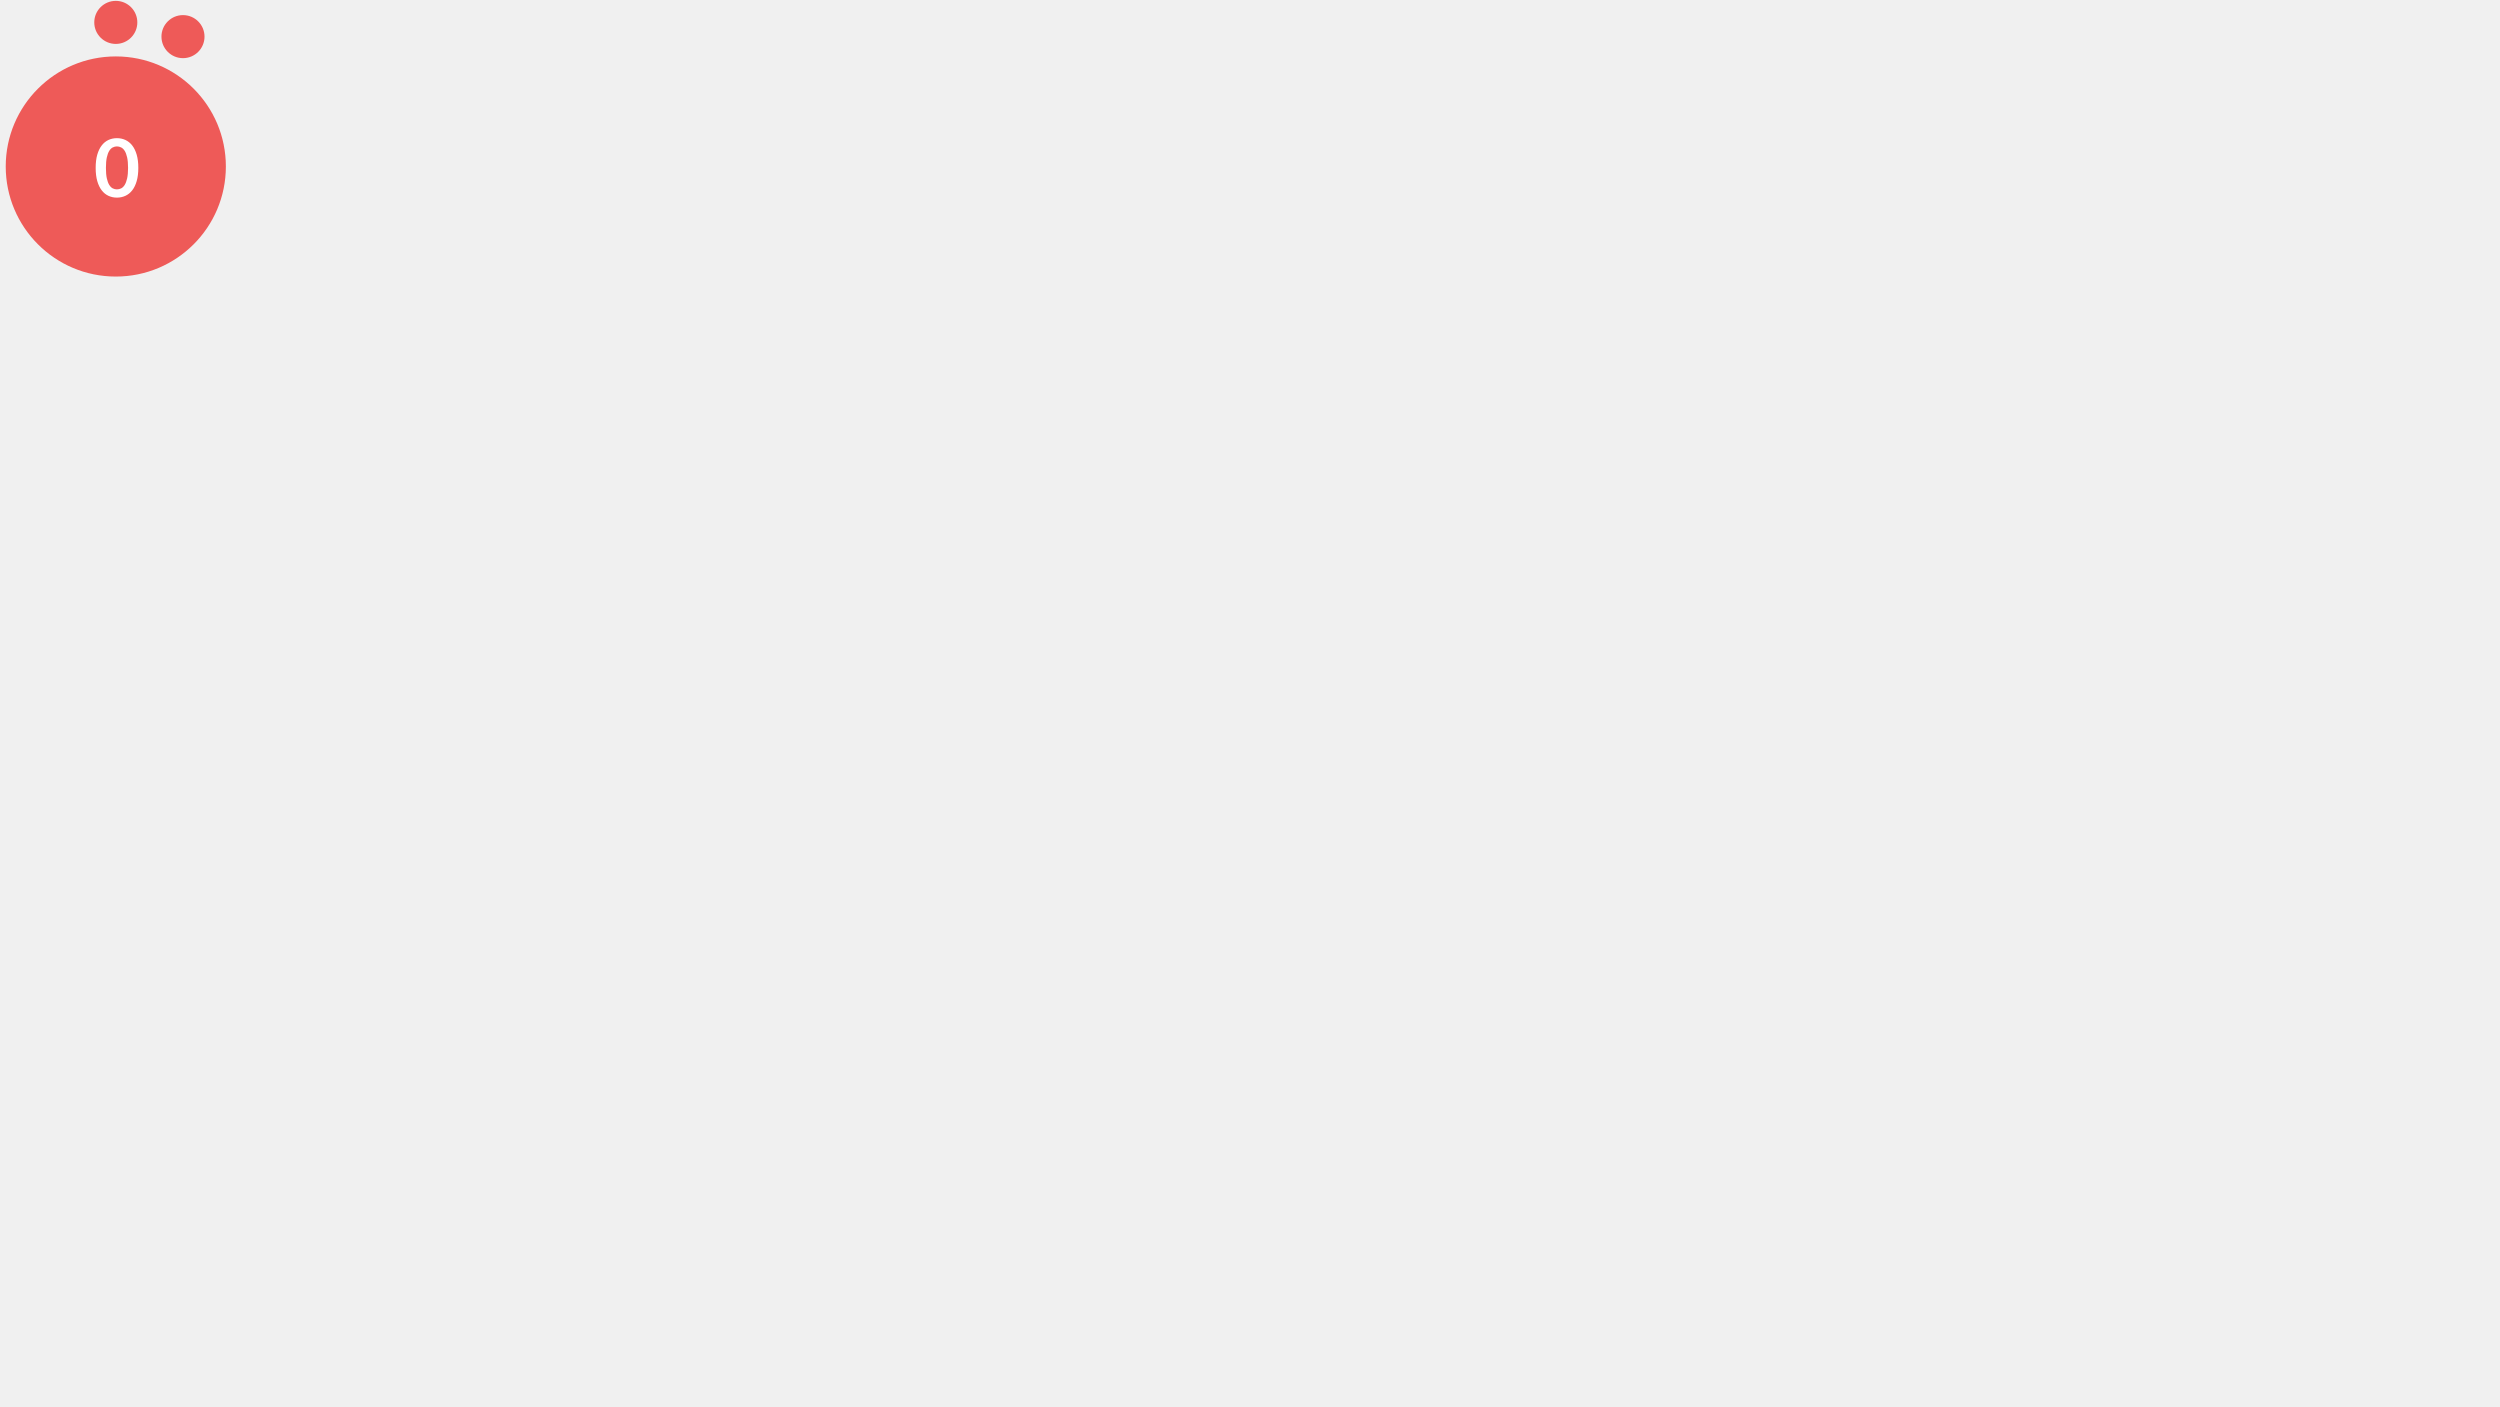
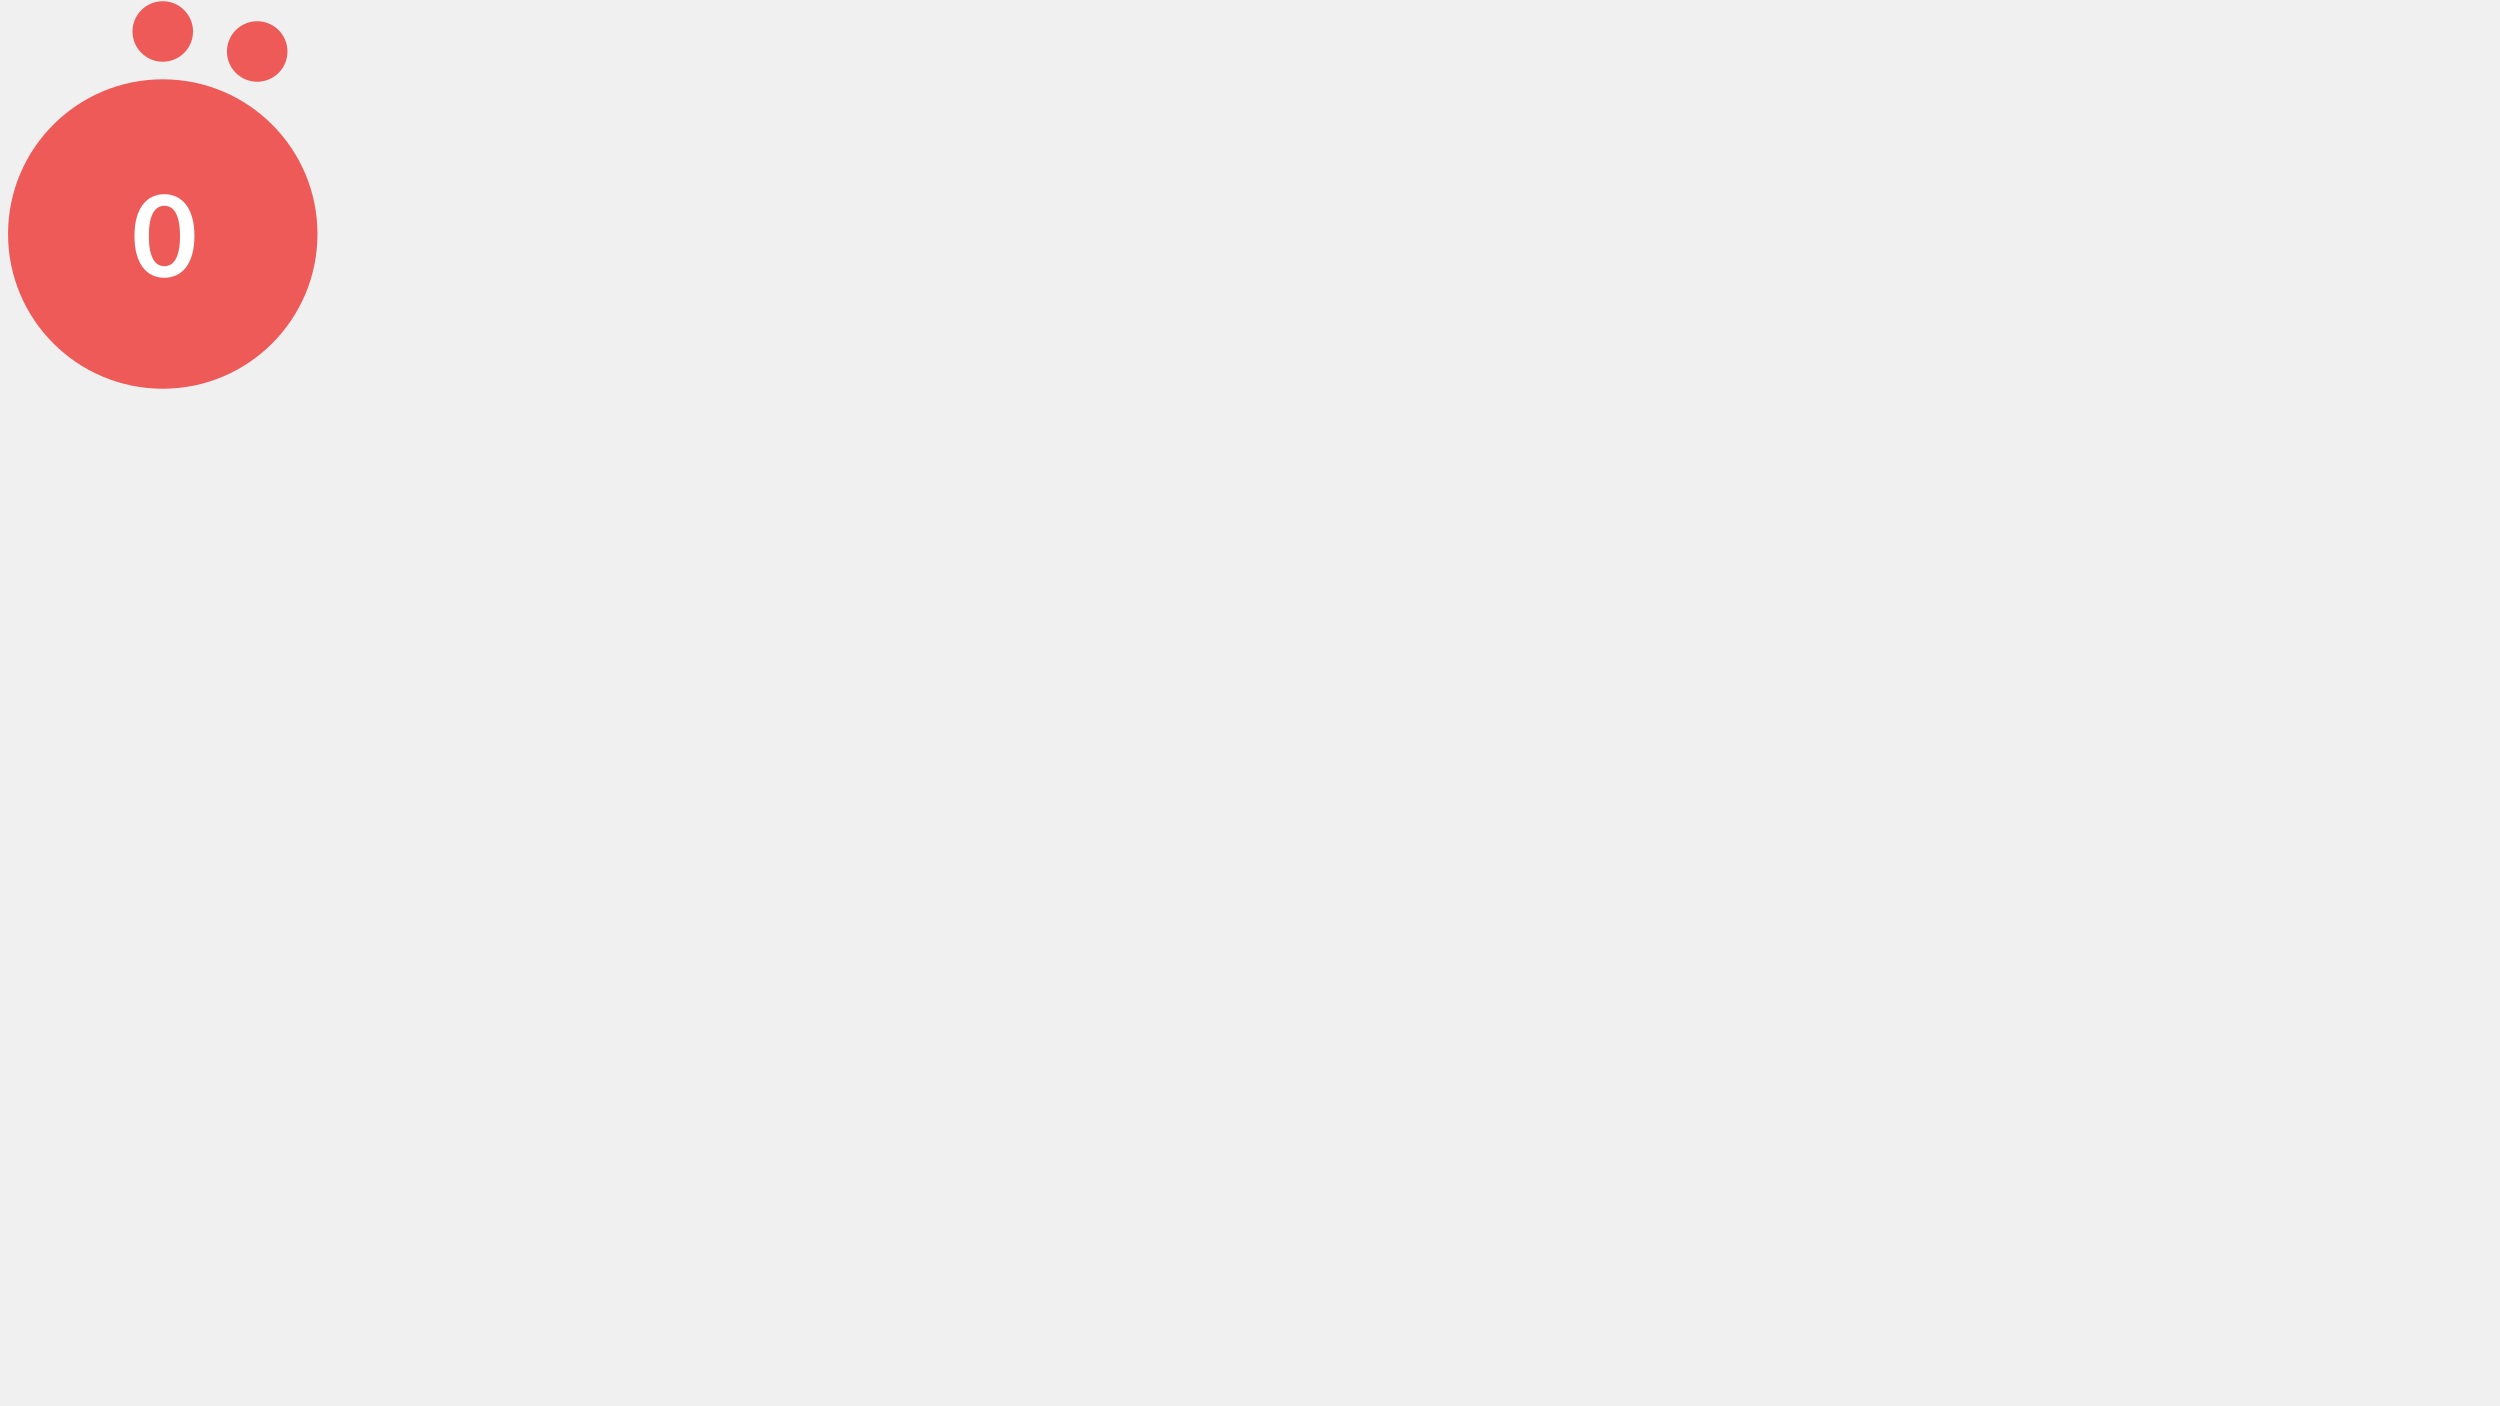
- <svg xmlns="http://www.w3.org/2000/svg" version="1.1" id="Layer_1" x="0px" y="0px" viewBox="0 0 1440 810 " style="enable-background:new 0 0 0 0;" xml:space="preserve">
+ <svg xmlns="http://www.w3.org/2000/svg" version="1.1" id="Layer_1" x="0px" y="0px" viewBox="0 0 1024.5 576 " style="enable-background:new 0 0 0 0;" xml:space="preserve">
  <style type="text/css">			.red{fill:#EE5A58;}		    .orange {fill:#F1A72E;}		    .green{fill:#AED17C;}			.yellow{fill:#F4D05D;}			.st2{fill:#FFFFFF;}			.st3{font-family:Lato-Bold, Lato;font-weight:700;}			.st4{font-size:46.339px;}		</style>
  <circle class="red" cx="66.7" cy="95.9" r="63.4" />
  <circle class="red" cx="66.7" cy="12.9" r="12.4" />
  <circle class="red" cx="105.4" cy="21.1" r="12.4" />
  <text transform="matrix(1 0 0 1 53.9507 113.4561)" class="st2 st3 st4">0</text>
</svg>
